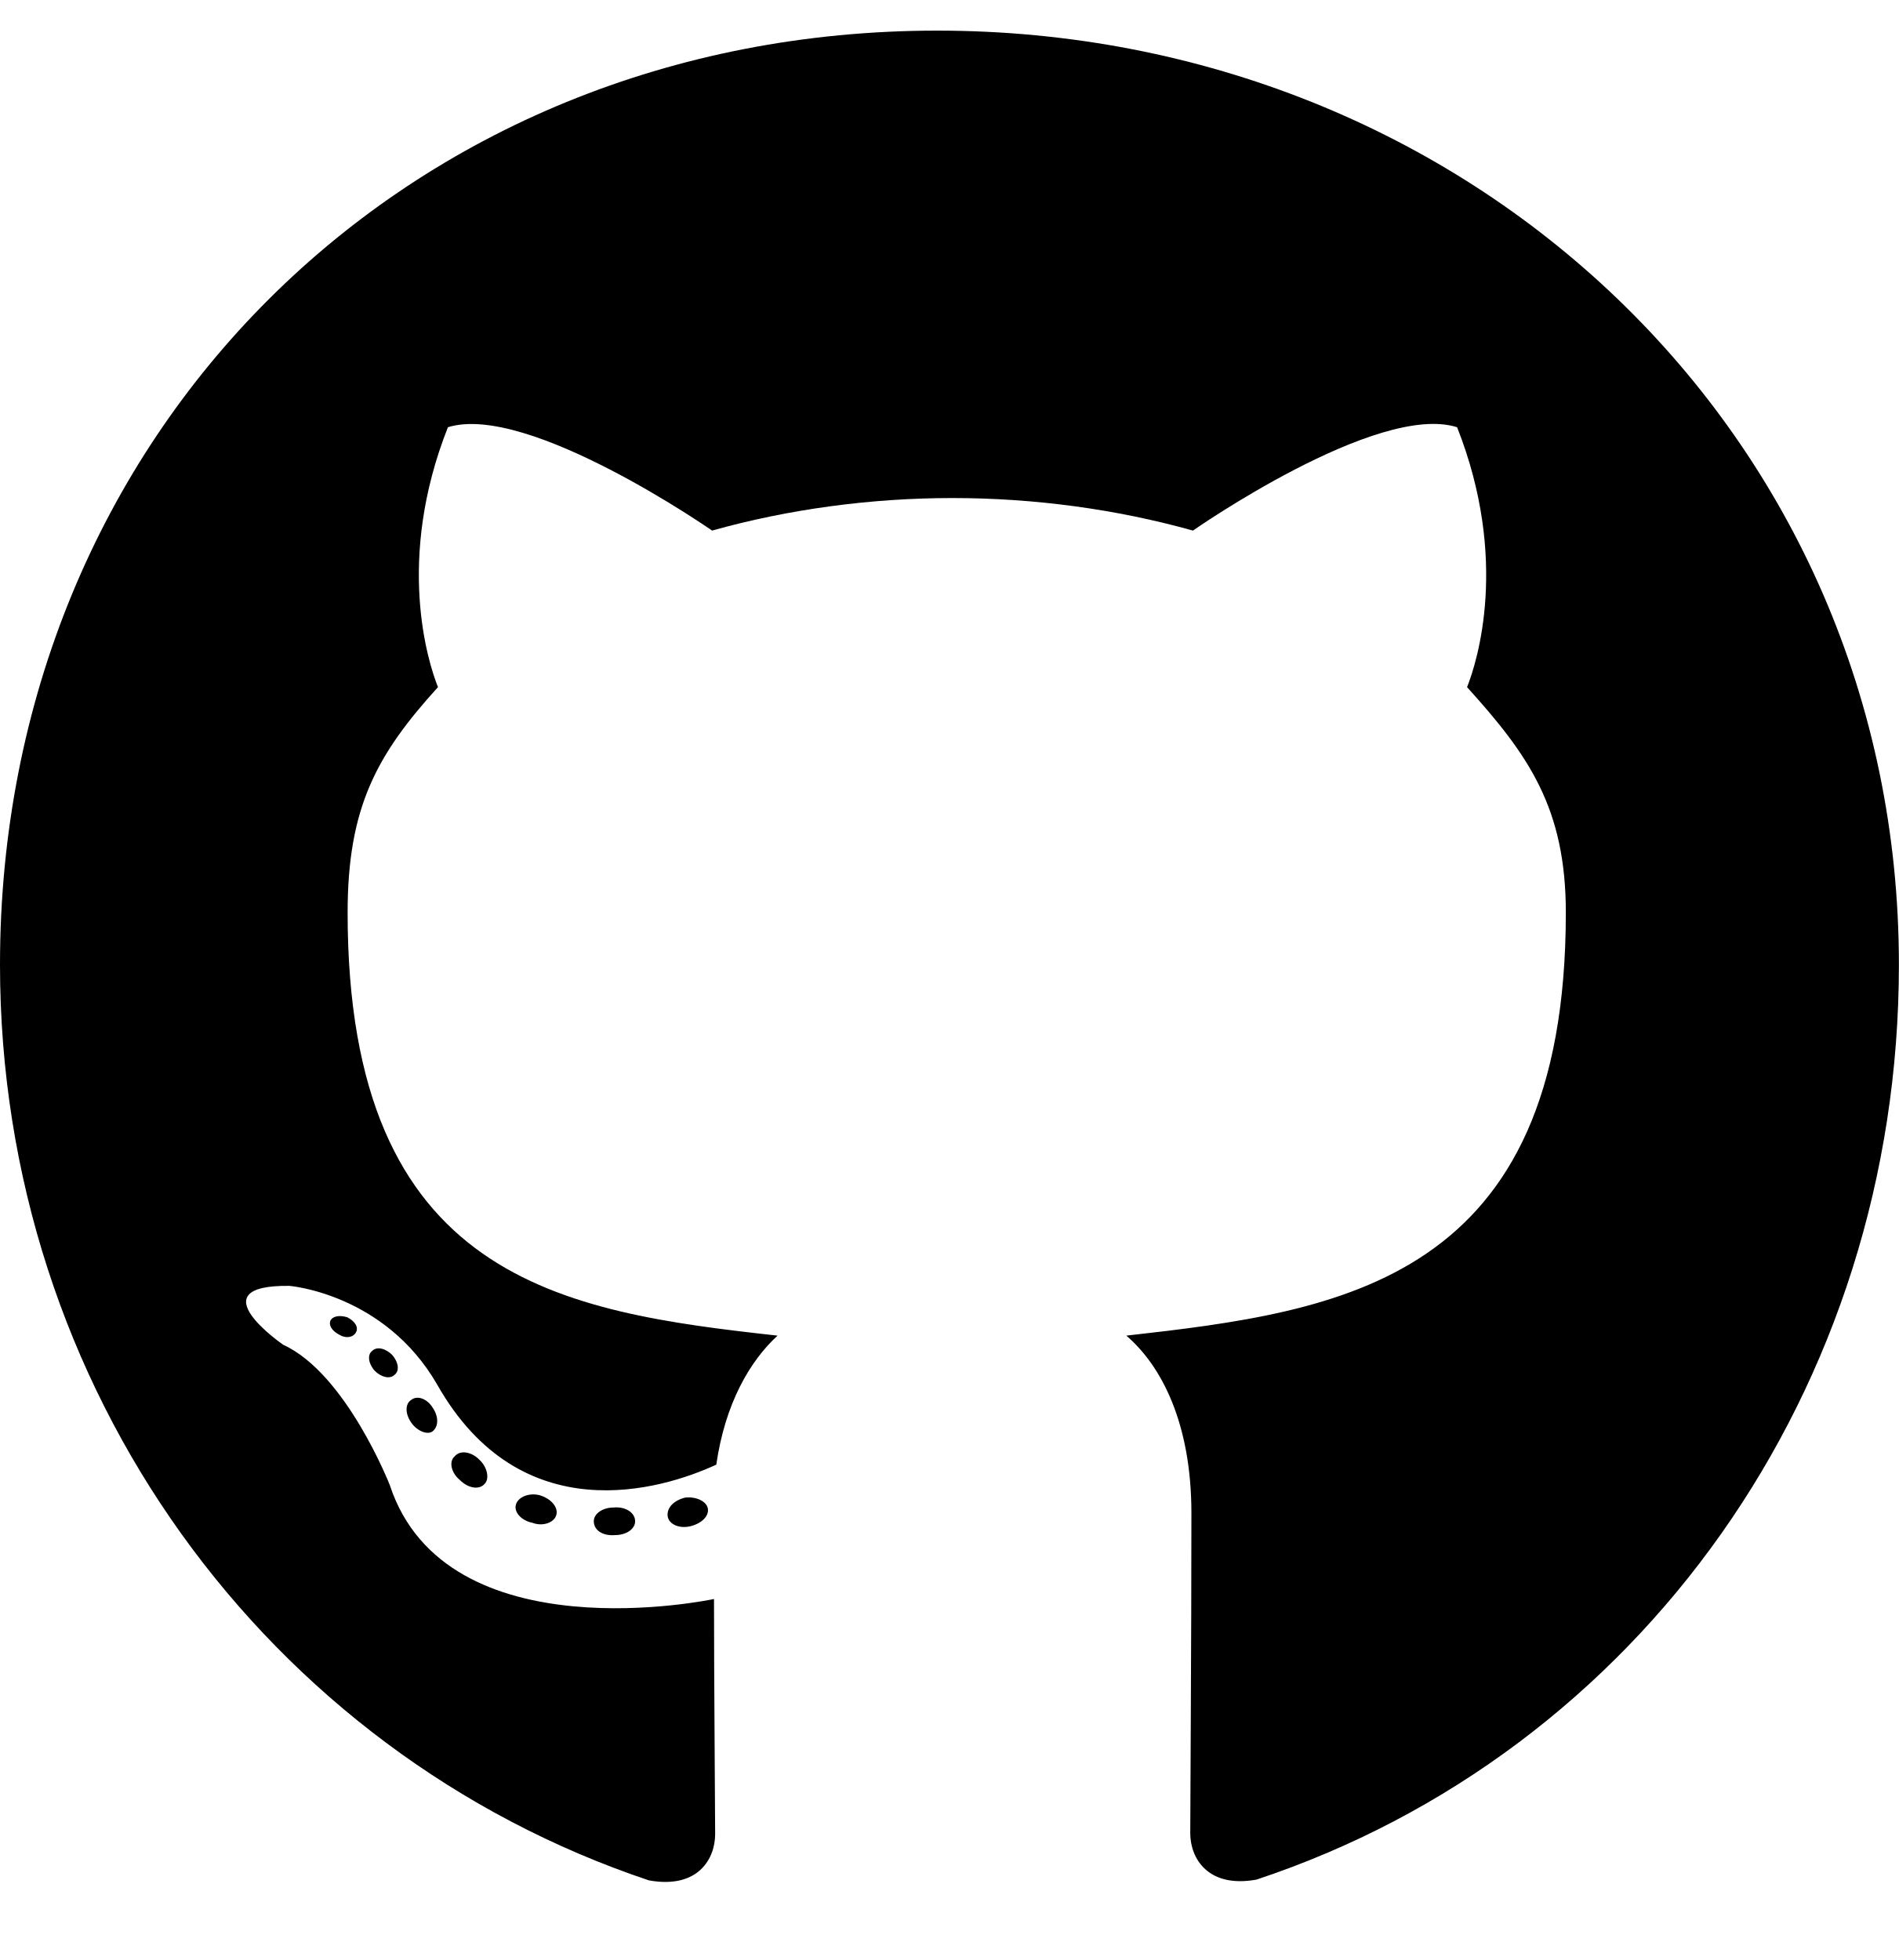
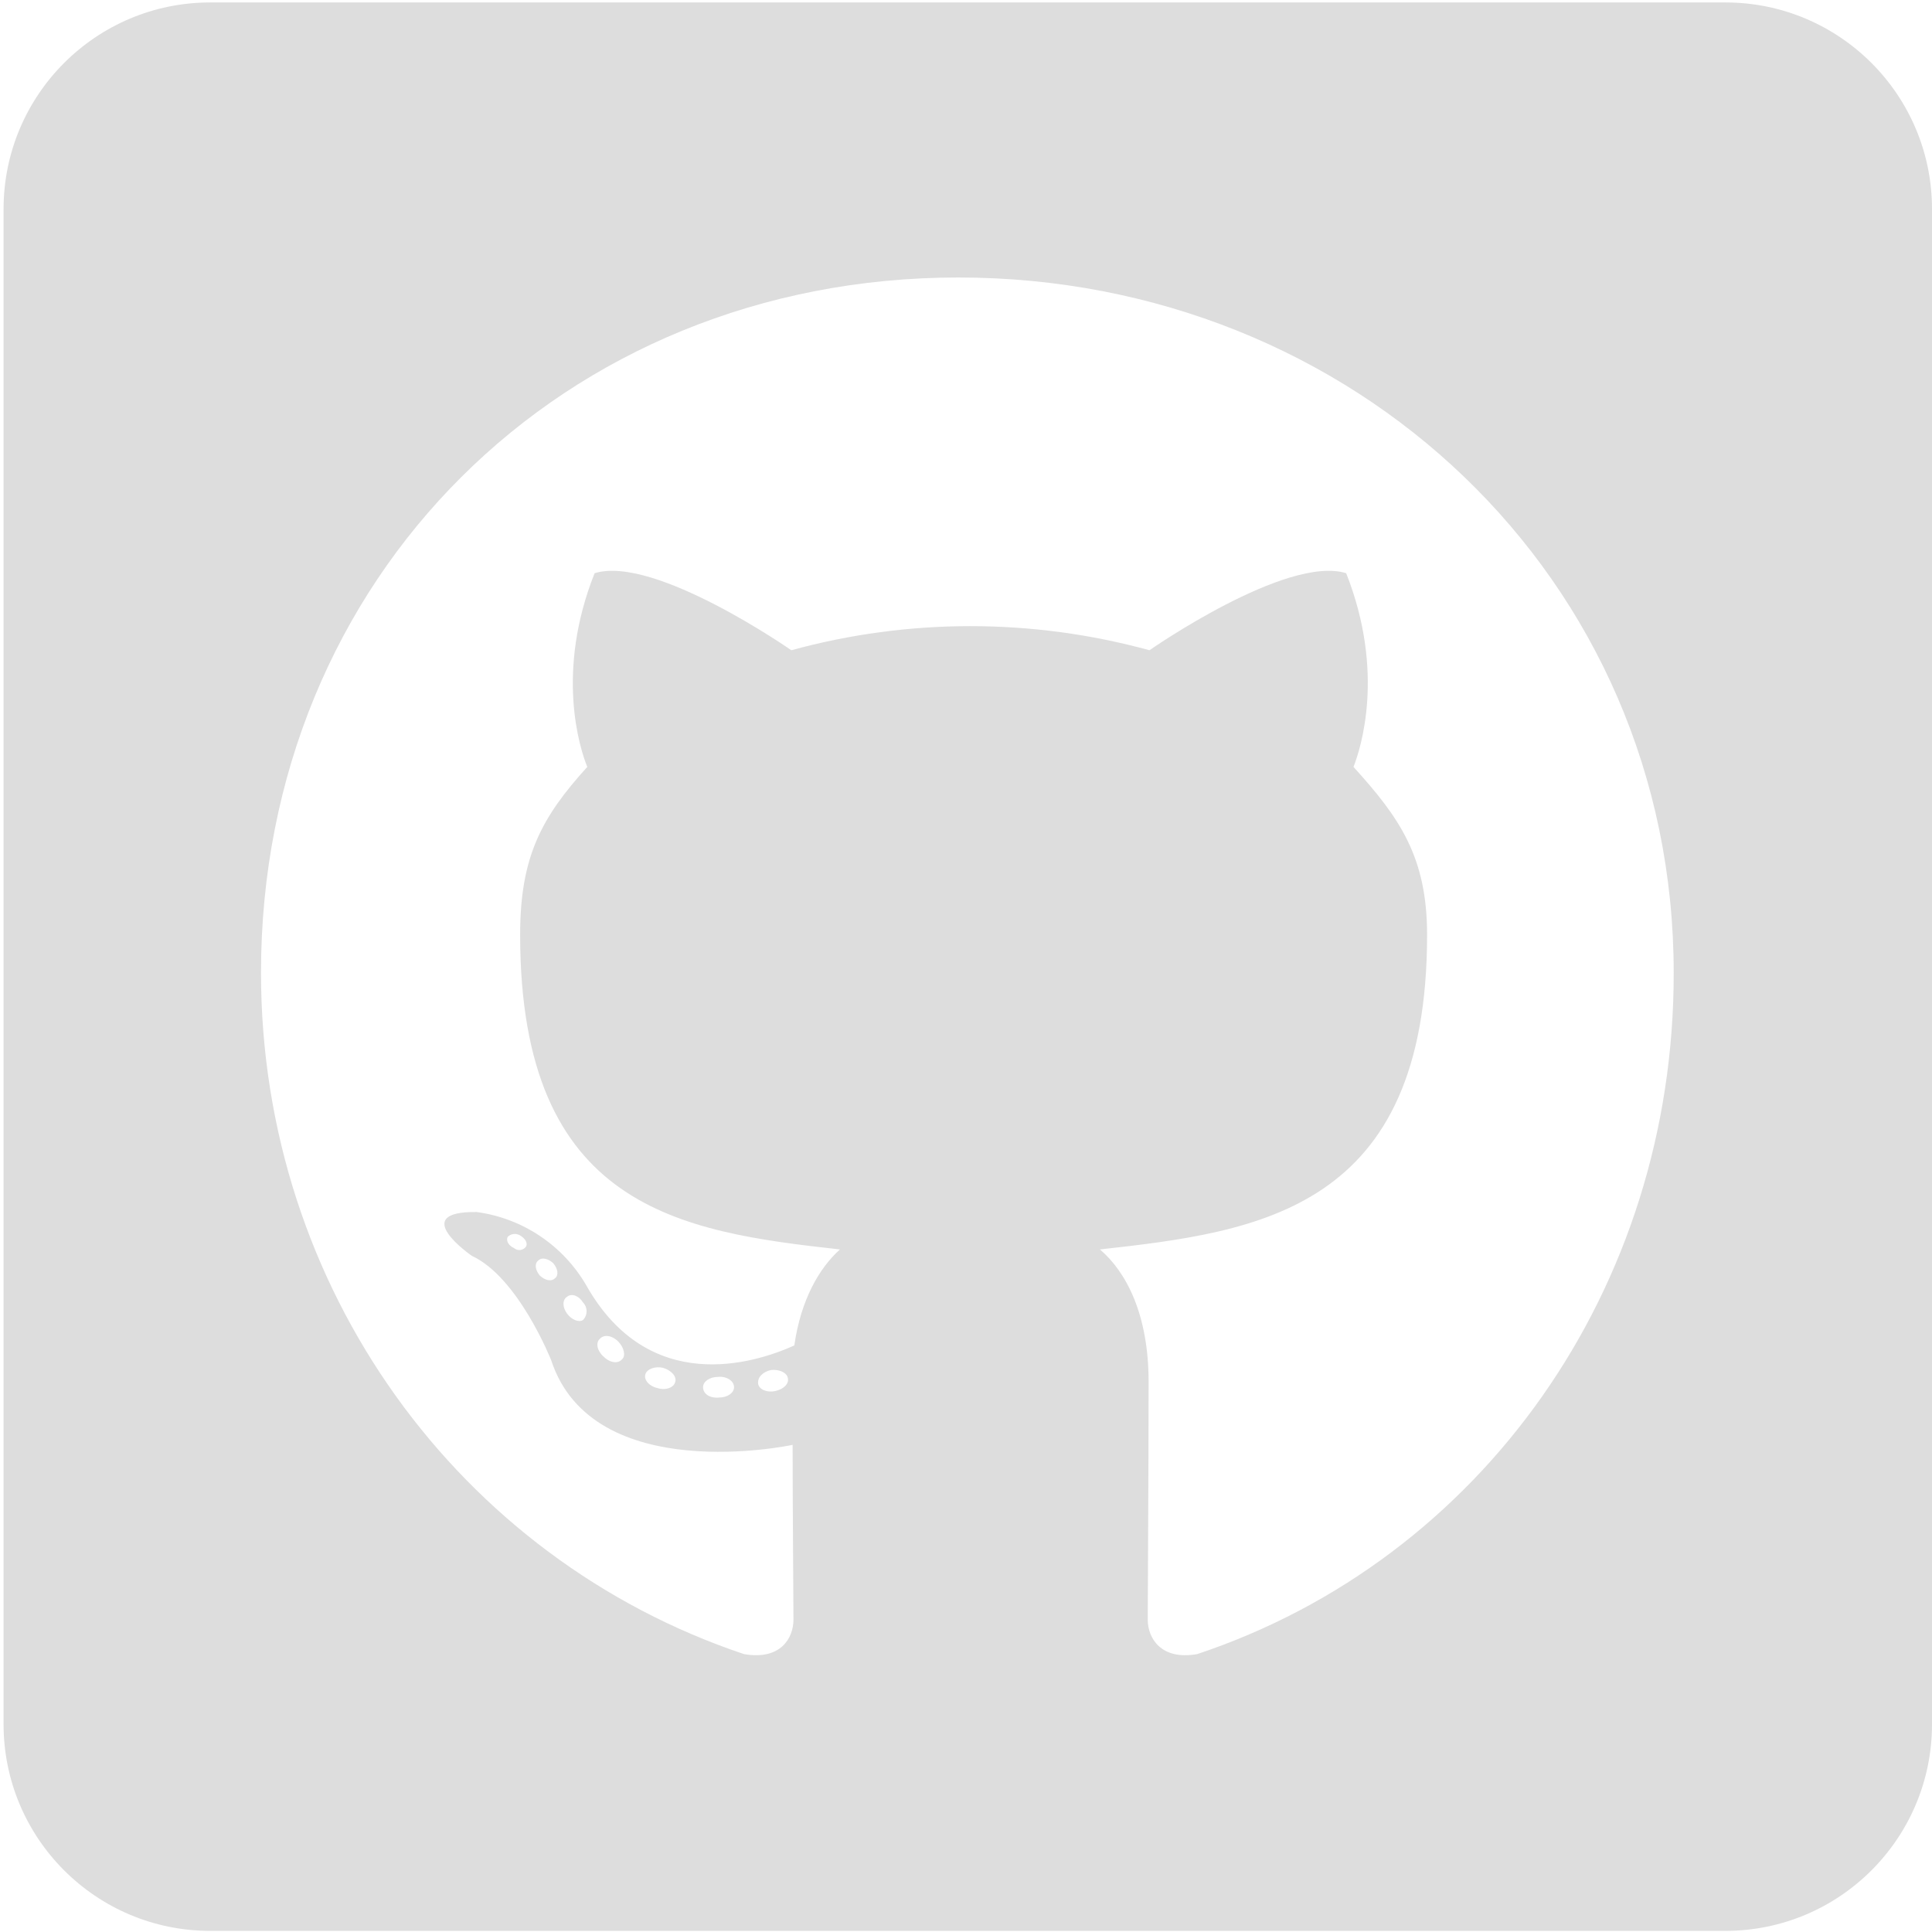
- <svg xmlns="http://www.w3.org/2000/svg" aria-hidden="true" focusable="false" data-prefix="fab" data-icon="github" class="svg-inline--fa fa-github fa-w-16" role="img" viewBox="0 0 496 512">
-   <path fill="currentColor" d="M165.9 397.4c0 2-2.3 3.6-5.2 3.6-3.3.3-5.6-1.3-5.6-3.6 0-2 2.3-3.6 5.2-3.6 3-.3 5.6 1.3 5.6 3.6zm-31.1-4.5c-.7 2 1.3 4.3 4.3 4.9 2.6 1 5.6 0 6.2-2s-1.3-4.3-4.3-5.2c-2.6-.7-5.5.3-6.2 2.3zm44.2-1.7c-2.9.7-4.9 2.6-4.6 4.9.3 2 2.9 3.3 5.9 2.6 2.9-.7 4.9-2.6 4.6-4.6-.3-1.9-3-3.2-5.9-2.9zM244.8 8C106.1 8 0 113.3 0 252c0 110.9 69.8 205.8 169.5 239.2 12.8 2.3 17.3-5.6 17.3-12.1 0-6.2-.3-40.4-.3-61.4 0 0-70 15-84.7-29.8 0 0-11.4-29.1-27.8-36.6 0 0-22.9-15.7 1.6-15.4 0 0 24.9 2 38.6 25.8 21.9 38.6 58.6 27.5 72.9 20.9 2.3-16 8.8-27.1 16-33.7-55.9-6.2-112.3-14.3-112.3-110.5 0-27.5 7.6-41.3 23.6-58.9-2.6-6.5-11.1-33.3 2.6-67.9 20.9-6.5 69 27 69 27 20-5.6 41.5-8.5 62.8-8.5s42.8 2.9 62.8 8.5c0 0 48.1-33.6 69-27 13.7 34.7 5.2 61.4 2.6 67.9 16 17.7 25.8 31.5 25.8 58.9 0 96.5-58.9 104.2-114.8 110.5 9.2 7.9 17 22.9 17 46.4 0 33.7-.3 75.4-.3 83.6 0 6.5 4.6 14.4 17.3 12.1C428.2 457.8 496 362.9 496 252 496 113.3 383.5 8 244.8 8zM97.2 352.9c-1.3 1-1 3.3.7 5.2 1.6 1.6 3.9 2.3 5.2 1 1.3-1 1-3.3-.7-5.2-1.6-1.6-3.9-2.3-5.2-1zm-10.8-8.1c-.7 1.3.3 2.9 2.3 3.9 1.6 1 3.6.7 4.3-.7.7-1.3-.3-2.9-2.3-3.9-2-.6-3.6-.3-4.3.7zm32.4 35.6c-1.6 1.3-1 4.3 1.3 6.2 2.3 2.3 5.2 2.6 6.5 1 1.3-1.3.7-4.3-1.3-6.2-2.2-2.3-5.2-2.6-6.5-1zm-11.4-14.7c-1.6 1-1.6 3.6 0 5.9 1.6 2.3 4.3 3.3 5.6 2.3 1.6-1.3 1.6-3.9 0-6.2-1.4-2.3-4-3.3-5.6-2z" />
+ <svg xmlns="http://www.w3.org/2000/svg" width="185" height="185" viewBox="0 0 185 185">
+   <defs>
+     <clipPath id="clip-path">
+       <rect id="Rectangle_17" data-name="Rectangle 17" width="185" height="185" transform="translate(-0.342 -0.234)" fill="#ddd" stroke="#707070" stroke-width="1" />
+     </clipPath>
+   </defs>
+   <g id="github-brands" transform="translate(0.342 0.234)" clip-path="url(#clip-path)">
+     <path id="github-square-brands" d="M164.874,15.857H19.785A19.79,19.79,0,0,0,0,35.642V180.731a19.79,19.79,0,0,0,19.785,19.785H164.874a19.79,19.79,0,0,0,19.785-19.785V35.642A19.79,19.79,0,0,0,164.874,15.857ZM114.3,174.012c-3.462.618-4.74-1.525-4.74-3.3,0-2.226.082-13.6.082-22.794,0-6.43-2.143-10.511-4.658-12.654,15.251-1.69,31.326-3.792,31.326-30.131,0-7.5-2.679-11.253-7.048-16.075.7-1.772,3.05-9.068-.7-18.548-5.729-1.772-18.837,7.378-18.837,7.378a64.843,64.843,0,0,0-34.294,0s-13.107-9.15-18.837-7.378c-3.751,9.439-1.443,16.735-.7,18.548-4.369,4.823-6.43,8.573-6.43,16.075,0,26.215,15.374,28.441,30.625,30.131-1.978,1.772-3.751,4.823-4.369,9.192-3.916,1.772-13.932,4.823-19.908-5.729A14.36,14.36,0,0,0,45.3,131.681c-6.677-.082-.453,4.2-.453,4.2,4.452,2.061,7.584,9.975,7.584,9.975,4,12.242,23.124,8.12,23.124,8.12,0,5.729.082,15.045.082,16.735,0,1.772-1.237,3.916-4.74,3.3-27.2-9.109-46.247-34.994-46.247-65.249,0-37.838,28.935-66.568,66.774-66.568s68.5,28.729,68.5,66.568C159.969,139.018,141.5,164.944,114.3,174.012ZM73.863,148.828c-.783.165-1.525-.165-1.608-.7-.082-.618.453-1.154,1.237-1.319.783-.082,1.525.247,1.608.783C75.224,148.127,74.688,148.663,73.863,148.828Zm-3.916-.371c0,.536-.618.989-1.443.989-.907.082-1.525-.371-1.525-.989,0-.536.618-.989,1.443-.989C69.206,147.385,69.948,147.838,69.948,148.457ZM64.3,148c-.165.536-.989.783-1.69.536-.783-.165-1.319-.783-1.154-1.319s.989-.783,1.69-.618c.824.247,1.36.866,1.154,1.4Zm-5.07-2.226c-.371.453-1.154.371-1.772-.247-.618-.536-.783-1.319-.371-1.69.371-.453,1.154-.371,1.772.247C59.4,144.623,59.6,145.448,59.231,145.778Zm-3.751-3.751c-.371.247-1.072,0-1.525-.618s-.453-1.319,0-1.608c.453-.371,1.154-.082,1.525.536A1.207,1.207,0,0,1,55.48,142.027Zm-2.679-4c-.371.371-.989.165-1.443-.247-.453-.536-.536-1.154-.165-1.443.371-.371.989-.165,1.443.247C53.089,137.122,53.172,137.74,52.8,138.028Zm-2.762-3.05a.777.777,0,0,1-1.154.165c-.536-.247-.783-.7-.618-1.072a.97.97,0,0,1,1.154-.165C49.957,134.2,50.2,134.649,50.039,134.978Z" transform="translate(0 -15.857)" fill="#ddd" />
+   </g>
</svg>
